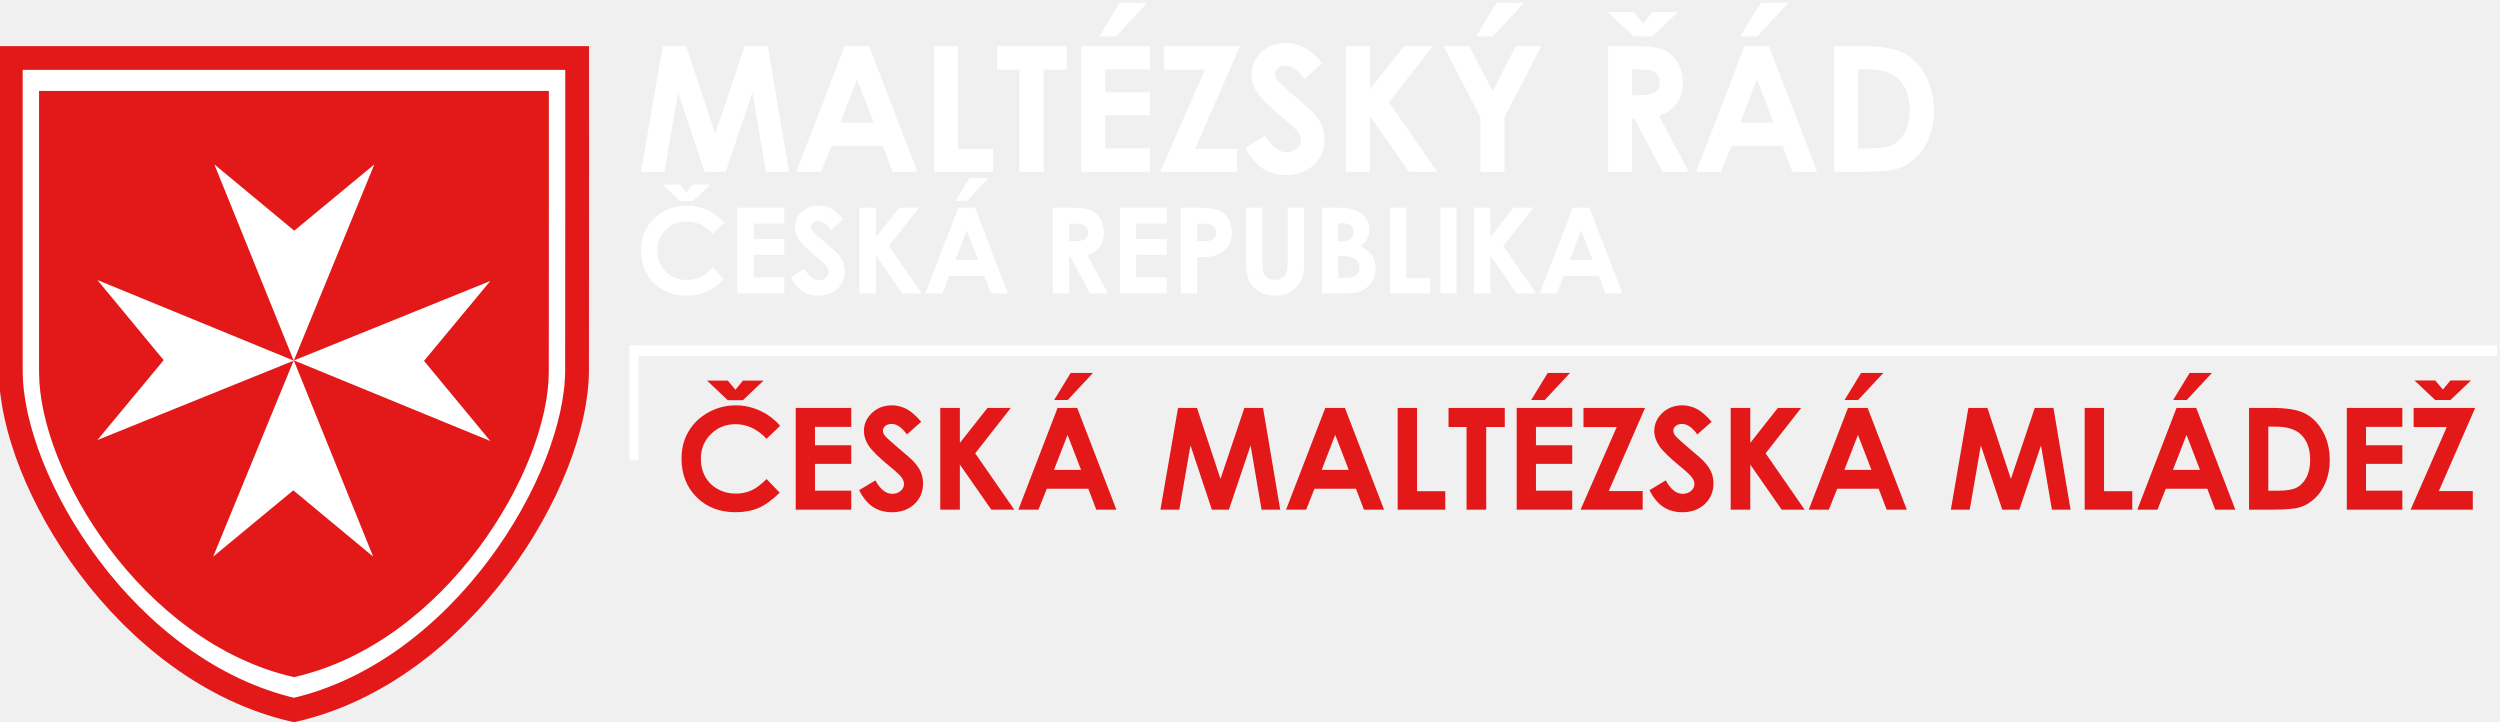
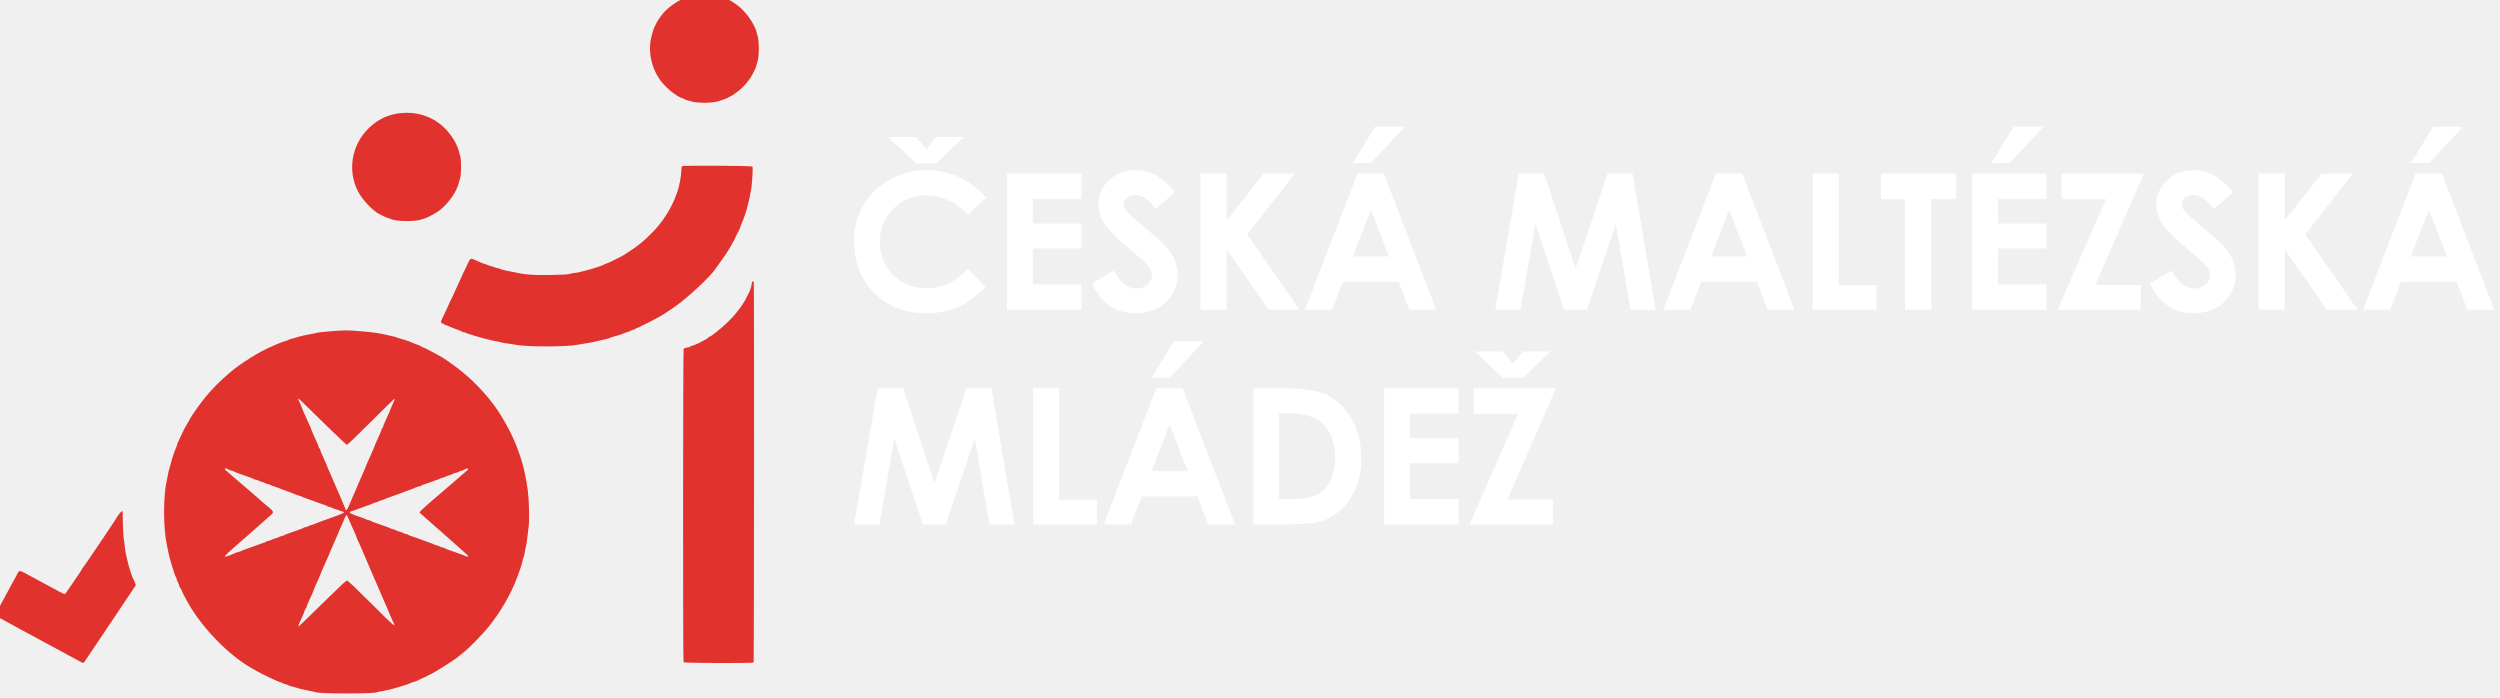
- <svg xmlns="http://www.w3.org/2000/svg" viewBox="0 -8.4 465.9 134.4" width="465.9" height="134.4">
-   <g transform="translate(-113.9 -228.2)">
-     <path fill-rule="nonzero" fill="#fff" d="M 168.676 352.117 C 200.066 344.965 221.41 309.176 221.438 288.828 C 221.473 264.148 221.457 230.609 221.457 230.609 L 115.91 230.609 C 115.91 230.609 115.902 263.938 115.91 288.914 C 115.914 309.434 137.352 344.914 168.676 352.117 " />
-     <path fill="none" stroke-width="4.439" stroke-linejoin="miter" stroke="#e31818" d="M 0.001 -0.001 C 31.43 7.16 52.799 42.992 52.827 63.365 C 52.862 88.074 52.846 121.654 52.846 121.654 L -52.829 121.654 C -52.829 121.654 -52.837 88.285 -52.829 63.279 C -52.825 42.734 -31.361 7.21 0.001 -0.001 Z M 0.001 -0.001 " transform="matrix(0.998785, 0, 0, -0.998785, 168.6748, 352.1157)" />
-     <path fill-rule="nonzero" fill="#e31818" d="M 168.676 345.535 C 196.668 339.16 215.699 307.246 215.727 289.102 C 215.754 267.094 215.742 237.188 215.742 237.188 L 121.625 237.188 C 121.625 237.188 121.621 266.91 121.625 289.184 C 121.633 307.477 140.746 339.113 168.676 345.535 " />
-     <path fill="none" stroke-width="0.89" stroke-linejoin="miter" stroke="#e31818" d="M -0.001 0.002 C 28.025 6.384 47.08 38.337 47.107 56.504 C 47.134 78.538 47.123 108.481 47.123 108.481 L -47.109 108.481 C -47.109 108.481 -47.113 78.722 -47.109 56.422 C -47.101 38.106 -27.965 6.431 -0.001 0.002 Z M -0.001 0.002 " transform="matrix(0.998785, 0, 0, -0.998785, 168.6768, 345.5367)" />
-     <path fill-rule="nonzero" fill="#fff" d="M 168.645 286.941 L 153.629 323.531 L 168.559 311.18 L 183.445 323.531 L 168.645 286.941 " />
-     <path fill-rule="nonzero" fill="#fff" d="M 168.648 287.027 L 183.664 250.438 L 168.734 262.789 L 153.848 250.438 L 168.648 287.027 " />
-     <path fill-rule="nonzero" fill="#fff" d="M 168.68 286.969 L 205.27 301.984 L 192.918 287.055 L 205.27 272.164 L 168.68 286.969 " />
-     <path fill-rule="nonzero" fill="#fff" d="M 168.645 287.008 L 132.051 271.988 L 144.402 286.918 L 132.051 301.805 L 168.645 287.008 " />
+ <svg xmlns="http://www.w3.org/2000/svg" viewBox="0 0 451.3 126.0" width="451.3" height="126.0">
+   <g fill="#e2322e" transform="translate(-23.363 -40.526) scale(0.102496)">
+     <g transform="translate(0,2084) scale(0.1,-0.1)">
+       <path d="M14465 16963 c-136 -20 -374 -162 -491 -293 -52 -58 -129 -169 -139 -201 -4 -13 -12 -30 -18 -37 -17 -22 -46 -111 -69 -212 -59 -262 12 -561 183 -776 99 -124 270 -259 369 -289 14 -4 34 -14 45 -21 11 -8 27 -14 36 -14 9 0 45 -9 80 -21 95 -30 354 -30 460 1 95 28 180 61 200 77 8 7 19 13 24 13 19 0 154 100 216 160 62 61 148 174 169 223 6 12 14 29 19 37 16 26 51 106 51 117 0 6 9 39 21 74 30 94 31 365 0 458 -12 35 -21 70 -21 78 0 8 -6 27 -14 41 -8 15 -26 52 -41 82 -61 123 -201 286 -306 354 -24 16 -55 37 -69 46 -14 10 -37 21 -50 25 -14 4 -31 12 -38 18 -7 5 -43 21 -80 35 -63 23 -80 25 -287 27 -121 2 -233 1 -250 -2z" />
+       <path d="M9270 14885 c-94 -15 -219 -58 -280 -96 -8 -5 -31 -18 -50 -28 -19 -11 -64 -44 -100 -73 -355 -289 -460 -778 -253 -1178 78 -150 271 -350 387 -401 12 -5 28 -13 36 -18 27 -17 103 -47 180 -72 109 -34 402 -35 498 -1 34 12 67 22 73 22 21 0 188 88 245 130 169 124 321 341 360 515 3 17 12 49 20 73 17 51 19 297 3 357 -6 22 -15 60 -21 85 -30 132 -128 299 -248 421 -219 222 -525 317 -850 264z" />
+       <path d="M14293 13959 c-8 -7 -13 -39 -13 -73 -1 -90 -35 -277 -70 -376 -40 -113 -57 -155 -102 -245 -83 -164 -192 -320 -318 -452 -172 -178 -291 -273 -530 -422 -53 -33 -296 -151 -310 -151 -9 0 -20 -4 -26 -10 -16 -16 -202 -78 -314 -105 -30 -7 -82 -20 -115 -29 -32 -9 -73 -16 -90 -16 -16 0 -55 -7 -85 -16 -42 -12 -121 -17 -345 -21 -321 -5 -460 6 -665 54 -36 8 -90 19 -120 24 -30 5 -68 16 -85 23 -16 8 -48 17 -70 21 -21 4 -52 13 -67 21 -15 8 -35 14 -45 14 -10 1 -36 9 -58 20 -22 11 -46 19 -54 20 -8 0 -32 8 -55 19 -136 62 -164 73 -180 70 -19 -4 -40 -40 -81 -134 -14 -33 -30 -67 -36 -75 -5 -8 -12 -22 -15 -30 -12 -28 -46 -104 -84 -185 -40 -85 -79 -172 -112 -245 -11 -25 -24 -52 -29 -60 -5 -8 -12 -22 -15 -30 -24 -59 -122 -269 -145 -313 -21 -39 -14 -67 16 -67 7 0 18 -7 25 -15 7 -8 20 -15 29 -15 9 0 29 -7 46 -16 35 -18 134 -57 187 -74 21 -6 40 -15 43 -20 3 -4 22 -11 42 -15 21 -4 43 -10 48 -15 6 -4 35 -15 65 -23 30 -8 69 -20 85 -26 81 -28 314 -88 375 -96 25 -4 65 -12 90 -20 25 -7 77 -16 115 -20 39 -4 97 -13 130 -20 186 -40 920 -40 1100 0 33 7 87 16 120 20 55 6 183 31 280 56 22 5 69 17 104 25 36 8 69 18 75 23 6 5 31 13 56 19 58 14 137 40 175 57 17 8 44 17 60 21 17 4 46 15 65 26 19 10 42 18 51 18 9 0 22 7 29 15 7 8 27 17 46 21 18 3 38 12 45 20 6 8 16 14 21 14 11 0 193 91 253 126 22 13 51 29 65 36 24 12 114 69 171 108 14 10 55 38 90 62 216 145 650 552 724 676 6 10 42 60 80 112 71 96 128 180 159 235 9 17 27 48 40 70 28 47 70 130 85 165 6 14 15 32 20 40 19 31 51 101 51 112 0 6 8 29 19 52 36 80 88 229 102 296 5 25 16 65 23 90 8 25 17 68 21 95 4 28 12 73 20 100 17 65 40 414 27 427 -16 16 -1225 23 -1239 7z" />
+       <path d="M15527 11923 c-3 -5 -8 -30 -12 -57 -7 -52 -17 -79 -73 -193 -71 -149 -201 -321 -349 -463 -106 -103 -289 -250 -310 -250 -6 0 -17 -7 -24 -16 -7 -9 -22 -20 -34 -26 -11 -5 -38 -20 -60 -33 -22 -14 -47 -28 -55 -31 -8 -4 -38 -17 -67 -30 -28 -13 -58 -24 -65 -24 -8 0 -23 -7 -34 -15 -10 -8 -41 -17 -67 -21 -31 -4 -51 -13 -57 -25 -12 -22 -13 -5498 -2 -5517 10 -15 1219 -19 1234 -4 9 9 12 6688 3 6703 -7 11 -22 12 -28 2z" />
+       <path d="M8083 11050 c-116 -10 -217 -21 -223 -25 -7 -4 -49 -13 -94 -20 -94 -15 -197 -39 -279 -66 -31 -10 -65 -19 -75 -19 -10 0 -26 -6 -37 -14 -11 -7 -33 -16 -50 -20 -30 -7 -114 -38 -170 -62 -132 -57 -224 -100 -265 -124 -8 -5 -53 -30 -100 -56 -101 -57 -326 -207 -391 -261 -311 -256 -493 -454 -706 -768 -27 -38 -54 -81 -61 -95 -7 -14 -24 -43 -37 -65 -14 -22 -32 -53 -40 -70 -8 -16 -20 -37 -25 -45 -6 -8 -14 -26 -20 -40 -5 -14 -14 -32 -20 -40 -5 -8 -21 -42 -35 -75 -15 -33 -33 -72 -41 -87 -8 -14 -14 -32 -14 -39 0 -7 -8 -31 -18 -53 -31 -70 -71 -189 -98 -296 -8 -30 -21 -75 -28 -100 -8 -25 -17 -67 -21 -95 -4 -27 -13 -75 -20 -105 -61 -248 -61 -824 0 -1100 8 -36 17 -83 20 -105 7 -45 41 -185 57 -230 5 -16 16 -52 24 -80 19 -72 54 -168 65 -180 5 -5 9 -16 9 -25 0 -8 11 -37 25 -65 13 -27 25 -57 25 -66 0 -9 7 -22 15 -29 8 -7 15 -17 15 -22 0 -8 47 -108 70 -148 4 -8 27 -49 50 -90 251 -445 720 -927 1125 -1154 17 -9 48 -27 70 -40 100 -60 409 -206 434 -206 6 0 22 -6 34 -14 12 -8 38 -17 57 -21 19 -4 44 -14 55 -21 11 -8 27 -14 37 -14 10 0 44 -9 75 -19 72 -24 181 -50 253 -62 30 -5 84 -17 120 -27 96 -25 975 -26 1060 0 30 9 78 19 105 22 50 7 184 39 240 58 17 5 53 16 80 23 63 17 138 43 191 67 22 10 46 18 53 18 7 0 25 6 39 14 27 14 94 45 142 65 14 6 32 15 40 21 8 5 26 15 40 20 79 32 430 252 515 324 17 14 59 48 95 77 107 86 340 326 446 459 209 263 386 572 489 850 15 41 33 91 40 110 26 69 46 136 56 180 5 25 15 61 23 80 7 19 17 62 21 94 4 33 11 71 17 85 5 14 16 82 24 151 8 69 20 163 25 210 15 116 6 467 -15 620 -16 119 -21 151 -51 300 -22 111 -67 271 -106 375 -38 103 -71 189 -79 204 -5 9 -20 43 -35 76 -14 33 -30 67 -35 75 -5 8 -25 47 -45 85 -20 39 -46 86 -58 106 -12 20 -38 63 -57 96 -156 263 -430 572 -702 790 -129 103 -311 232 -368 261 -14 7 -43 23 -65 36 -62 37 -239 126 -250 126 -6 0 -16 5 -23 12 -11 11 -31 20 -122 52 -25 9 -58 23 -75 31 -36 17 -112 42 -181 59 -27 7 -56 16 -64 21 -7 4 -40 14 -74 21 -34 7 -81 17 -106 23 -133 31 -226 44 -425 61 -261 23 -297 23 -572 0z m-443 -1280 c321 -317 735 -716 747 -718 10 -3 171 152 422 402 223 223 410 406 414 406 13 0 7 -18 -28 -93 -19 -41 -35 -77 -35 -81 0 -4 -12 -33 -26 -64 -95 -208 -104 -231 -104 -245 0 -8 -7 -20 -15 -27 -8 -7 -15 -19 -15 -27 0 -14 -22 -66 -99 -234 -12 -25 -21 -49 -21 -53 0 -4 -12 -33 -26 -64 -44 -97 -52 -115 -74 -167 -12 -27 -30 -68 -41 -90 -10 -22 -19 -44 -19 -48 0 -7 -10 -31 -65 -152 -21 -48 -50 -115 -79 -185 -15 -36 -34 -78 -41 -95 -8 -16 -22 -50 -33 -75 -10 -25 -29 -70 -42 -100 -69 -163 -83 -184 -96 -142 -8 24 -61 151 -99 237 -25 55 -53 119 -80 185 -15 36 -33 79 -41 95 -7 17 -22 50 -32 75 -11 25 -32 71 -46 102 -14 31 -26 60 -26 64 0 4 -9 28 -21 53 -22 48 -31 68 -73 163 -15 31 -26 63 -26 71 0 8 -7 20 -15 27 -8 7 -15 19 -15 27 0 14 -9 37 -104 245 -14 31 -26 61 -26 67 0 5 -7 22 -15 38 -7 15 -23 49 -35 76 -28 64 -53 121 -84 189 -14 31 -26 60 -26 64 0 8 -32 81 -55 127 -35 67 -15 56 95 -53z m-1346 -1149 c17 -10 47 -22 66 -26 19 -4 40 -11 46 -16 6 -5 31 -15 55 -23 24 -8 76 -26 114 -41 39 -14 91 -33 117 -41 26 -8 50 -19 53 -24 3 -6 16 -10 28 -10 13 0 40 -9 62 -20 22 -11 46 -20 55 -20 8 0 31 -9 51 -19 20 -11 53 -23 73 -26 20 -4 39 -11 42 -16 2 -5 24 -13 47 -19 23 -6 56 -17 72 -24 17 -8 55 -23 85 -34 142 -51 207 -75 230 -87 14 -7 41 -16 60 -20 19 -4 40 -11 46 -16 6 -5 31 -16 55 -23 47 -16 110 -38 224 -81 39 -14 91 -33 117 -41 26 -8 50 -19 53 -24 3 -6 16 -10 28 -10 12 0 38 -8 57 -19 19 -10 51 -22 70 -26 19 -4 40 -11 45 -15 6 -5 29 -13 53 -19 70 -19 64 -23 -155 -103 -132 -48 -166 -60 -220 -79 -32 -12 -77 -30 -101 -40 -23 -10 -49 -19 -57 -19 -8 0 -32 -9 -52 -20 -21 -11 -48 -20 -60 -20 -12 0 -25 -4 -28 -10 -3 -5 -27 -16 -53 -24 -26 -8 -78 -27 -117 -41 -38 -15 -90 -33 -114 -41 -24 -8 -49 -18 -55 -23 -6 -5 -27 -12 -46 -16 -19 -4 -44 -13 -55 -20 -11 -7 -36 -16 -55 -20 -19 -4 -51 -16 -70 -26 -19 -11 -45 -19 -57 -19 -12 0 -25 -4 -28 -10 -3 -5 -27 -16 -53 -24 -26 -8 -78 -27 -117 -41 -114 -43 -177 -65 -224 -81 -24 -7 -49 -18 -55 -23 -6 -5 -27 -12 -46 -16 -19 -4 -46 -13 -60 -20 -41 -20 -133 -57 -158 -62 -45 -10 -19 22 102 128 66 57 203 178 305 268 102 90 204 179 226 199 22 19 60 53 85 76 25 22 60 53 79 69 45 37 37 60 -41 124 -35 28 -75 62 -89 74 -40 38 -128 113 -494 427 -213 182 -199 168 -191 181 9 15 14 14 50 -8z m4231 2 c0 -6 -27 -32 -60 -59 -33 -27 -64 -53 -70 -59 -5 -6 -39 -36 -75 -66 -74 -62 -92 -77 -215 -185 -49 -44 -117 -102 -150 -129 -139 -116 -285 -249 -285 -261 0 -7 10 -20 21 -28 12 -8 45 -37 73 -63 28 -27 98 -89 156 -138 58 -50 107 -93 110 -96 8 -8 189 -169 235 -208 22 -19 78 -69 125 -111 47 -43 99 -89 115 -103 38 -32 14 -47 -35 -22 -18 9 -51 23 -74 30 -22 7 -72 25 -111 40 -38 14 -91 33 -117 41 -26 8 -50 19 -53 24 -3 6 -16 10 -28 10 -12 0 -38 8 -57 19 -19 10 -51 22 -70 26 -19 4 -40 11 -46 16 -6 5 -31 16 -55 23 -47 16 -110 38 -224 81 -38 14 -91 33 -117 41 -26 8 -50 19 -53 24 -3 6 -16 10 -28 10 -12 0 -38 8 -57 19 -19 10 -51 22 -70 26 -19 4 -44 13 -55 20 -11 7 -36 16 -55 20 -19 4 -40 11 -46 16 -6 5 -31 15 -55 23 -24 8 -75 26 -114 41 -38 14 -91 33 -117 41 -26 8 -50 18 -52 23 -3 5 -23 12 -43 16 -21 4 -43 11 -49 16 -6 5 -31 15 -55 23 -216 69 -271 101 -204 117 17 4 62 19 100 34 104 39 175 64 224 81 24 7 49 18 55 23 6 5 27 12 46 16 19 4 44 13 55 20 11 7 36 16 55 20 19 4 44 13 56 20 11 7 36 18 55 23 19 6 66 23 104 37 39 15 88 33 110 40 22 8 69 25 105 39 36 13 81 30 100 37 19 7 53 21 76 31 22 10 50 18 62 18 11 0 24 4 27 10 3 5 27 16 53 24 26 8 79 27 117 41 39 15 90 33 114 41 24 8 49 18 55 23 6 5 27 12 46 16 19 4 44 13 55 20 11 7 34 15 52 19 17 4 48 16 69 27 21 10 47 19 59 19 11 0 29 7 39 15 11 8 27 15 35 15 9 0 39 11 66 25 51 25 70 27 70 8z m-2109 -868 c14 -33 31 -73 38 -90 8 -16 23 -50 34 -75 11 -25 32 -71 46 -102 14 -31 26 -61 26 -67 0 -5 7 -22 15 -38 7 -15 23 -49 35 -75 11 -27 29 -67 39 -90 10 -24 31 -72 46 -108 15 -36 33 -78 41 -95 30 -70 54 -124 79 -185 30 -71 59 -138 80 -185 25 -55 53 -119 80 -185 15 -36 33 -78 41 -95 7 -16 22 -50 32 -75 11 -25 32 -71 46 -102 14 -31 26 -60 26 -64 0 -4 9 -27 20 -51 11 -24 29 -64 40 -90 12 -27 28 -61 35 -76 42 -81 -19 -28 -393 346 -248 247 -415 407 -426 407 -11 0 -47 -26 -80 -57 -91 -85 -397 -383 -599 -581 -97 -96 -180 -173 -183 -169 -4 3 3 26 15 51 11 26 30 67 42 94 11 26 27 61 34 77 8 17 17 42 21 57 3 15 12 32 20 39 8 6 14 18 14 26 0 14 22 66 99 234 12 25 21 49 21 53 0 4 12 33 26 64 54 119 65 144 118 272 15 36 34 79 41 95 8 17 23 51 34 78 12 26 29 66 40 90 10 23 30 71 45 107 15 36 34 79 41 95 15 32 36 81 80 185 38 91 65 152 75 171 5 9 23 53 41 98 18 45 36 80 42 78 5 -1 20 -30 33 -62z" />
+       <path d="M4355 7800 c-89 -142 -606 -908 -621 -921 -8 -6 -14 -15 -14 -20 0 -5 -13 -28 -30 -51 -16 -24 -82 -121 -146 -215 -64 -95 -119 -173 -124 -173 -12 0 -144 69 -345 181 -27 15 -81 44 -120 64 -38 20 -88 46 -110 59 -213 119 -228 123 -251 74 -8 -18 -26 -53 -40 -78 -14 -25 -41 -74 -61 -110 -19 -36 -54 -101 -78 -145 -25 -44 -51 -93 -60 -110 -8 -16 -35 -66 -60 -110 -24 -44 -51 -94 -58 -111 -8 -17 -20 -35 -26 -38 -20 -13 -13 -56 12 -66 12 -6 40 -21 62 -34 22 -13 72 -40 110 -60 64 -34 107 -58 250 -137 28 -15 82 -44 120 -64 39 -20 90 -48 115 -62 25 -13 74 -40 110 -60 36 -19 101 -54 145 -78 87 -47 115 -62 220 -119 39 -20 106 -57 150 -82 44 -24 89 -48 100 -53 11 -5 44 -23 73 -40 61 -36 70 -37 88 -13 8 9 215 317 460 685 l446 667 -18 48 c-10 26 -21 52 -26 58 -17 23 -83 227 -100 309 -6 28 -16 70 -23 95 -8 25 -19 92 -25 150 -6 58 -16 128 -21 155 -8 38 -20 336 -19 468 0 41 -37 13 -85 -63z" />
+     </g>
  </g>
-   <path fill="#fff" d="M123.51 0.19H127.88L133.30 16.53L138.79 0.19H143.09L147.05 23.62H142.74L140.23 8.82L135.24 23.62H131.30L126.38 8.82L123.82 23.62H119.47ZM157.43 0.19H161.95L170.97 23.62H166.33L164.50 18.79H154.94L153.03 23.62H148.39ZM159.72 6.40 156.60 14.44H162.83ZM174.10 0.19H178.56V19.37H185.06V23.62H174.10ZM185.82 0.19H198.77V4.58H194.50V23.62H189.98V4.58H185.82ZM201.52 0.19H214.31V4.55H205.95V8.79H214.31V13.07H205.95V19.24H214.31V23.62H201.52ZM208.66 -7.87H213.80L207.97 -1.62H204.85ZM216.90 0.19H231.08L222.72 19.34H230.54V23.62H216.22L224.55 4.60H216.90ZM246.42 3.37 243.12 6.29Q241.38 3.87 239.58 3.87Q238.70 3.87 238.15 4.34Q237.59 4.81 237.59 5.39Q237.59 5.98 237.99 6.51Q238.53 7.21 241.25 9.52Q243.80 11.66 244.34 12.21Q245.70 13.58 246.26 14.83Q246.83 16.09 246.83 17.57Q246.83 20.45 244.84 22.33Q242.85 24.21 239.64 24.21Q237.14 24.21 235.29 22.98Q233.43 21.76 232.11 19.13L235.85 16.87Q237.54 19.97 239.74 19.97Q240.89 19.97 241.67 19.30Q242.45 18.63 242.45 17.76Q242.45 16.96 241.86 16.16Q241.27 15.37 239.26 13.73Q235.44 10.60 234.32 8.91Q233.21 7.21 233.21 5.52Q233.21 3.08 235.06 1.34Q236.92 -0.39 239.64 -0.39Q241.40 -0.39 242.98 0.41Q244.57 1.22 246.42 3.37ZM250.80 0.19H255.31V8.25L261.67 0.19H267.04L258.85 10.64L267.84 23.62H262.55L255.31 13.22V23.62H250.80ZM269.01 0.19H273.80L278.17 8.60L282.50 0.19H287.23L280.38 13.47V23.62H275.89V13.47ZM278.89 -7.87H284.03L278.20 -1.62H275.08ZM299.69 0.19H304.42Q308.31 0.19 309.96 0.88Q311.61 1.57 312.61 3.18Q313.62 4.79 313.62 6.99Q313.62 9.30 312.51 10.85Q311.40 12.40 309.17 13.20L314.72 23.62H309.84L304.57 13.70H304.15V23.62H299.69ZM304.15 9.35H305.56Q307.69 9.35 308.50 8.79Q309.30 8.23 309.30 6.94Q309.30 6.18 308.90 5.61Q308.50 5.04 307.83 4.80Q307.17 4.55 305.38 4.55H304.15ZM299.66 -6.13H304.44L306.21 -4.03L307.93 -6.13H312.68L307.93 -1.62H304.44ZM325.13 0.19H329.65L338.67 23.62H334.03L332.20 18.79H322.64L320.73 23.62H316.10ZM327.42 6.40 324.30 14.44H330.53ZM328.14 -7.87H333.29L327.46 -1.62H324.33ZM341.82 0.19H347.11Q352.22 0.19 354.71 1.45Q357.19 2.72 358.80 5.57Q360.41 8.42 360.41 12.23Q360.41 14.94 359.51 17.21Q358.61 19.48 357.03 20.98Q355.44 22.47 353.59 23.05Q351.74 23.62 347.19 23.62H341.82ZM346.26 4.49V19.26H348.33Q351.39 19.26 352.77 18.55Q354.15 17.85 355.03 16.20Q355.90 14.54 355.90 12.12Q355.90 8.39 353.81 6.33Q351.93 4.49 347.78 4.49Z M134.97 33.12 132.84 35.15Q130.66 32.86 127.94 32.86Q125.65 32.86 124.07 34.42Q122.50 35.99 122.50 38.28Q122.50 39.88 123.20 41.12Q123.89 42.36 125.17 43.07Q126.44 43.78 128.00 43.78Q129.32 43.78 130.42 43.28Q131.52 42.79 132.84 41.48L134.90 43.64Q133.13 45.37 131.55 46.03Q129.98 46.70 127.95 46.70Q124.22 46.70 121.84 44.34Q119.47 41.97 119.47 38.27Q119.47 35.88 120.55 34.02Q121.63 32.16 123.65 31.03Q125.67 29.90 128.00 29.90Q129.98 29.90 131.81 30.73Q133.64 31.57 134.97 33.12ZM123.47 26.00H126.73L127.94 27.44L129.12 26.00H132.36L129.12 29.08H126.73ZM137.42 30.30H146.16V33.28H140.45V36.17H146.16V39.10H140.45V43.31H146.16V46.30H137.42ZM157.16 32.47 154.91 34.47Q153.72 32.81 152.49 32.81Q151.90 32.81 151.51 33.13Q151.13 33.45 151.13 33.86Q151.13 34.26 151.41 34.62Q151.78 35.10 153.64 36.67Q155.38 38.13 155.75 38.51Q156.67 39.45 157.06 40.30Q157.44 41.16 157.44 42.17Q157.44 44.14 156.08 45.42Q154.72 46.70 152.54 46.70Q150.83 46.70 149.56 45.87Q148.29 45.03 147.39 43.23L149.95 41.69Q151.10 43.81 152.60 43.81Q153.39 43.81 153.92 43.35Q154.45 42.90 154.45 42.30Q154.45 41.75 154.05 41.21Q153.65 40.67 152.28 39.55Q149.67 37.41 148.90 36.25Q148.14 35.10 148.14 33.94Q148.14 32.28 149.41 31.09Q150.68 29.90 152.54 29.90Q153.73 29.90 154.82 30.45Q155.90 31.01 157.16 32.47ZM160.16 30.30H163.24V35.80L167.58 30.30H171.24L165.65 37.44L171.79 46.30H168.18L163.24 39.20V46.30H160.16ZM178.60 30.30H181.69L187.85 46.30H184.68L183.43 43.00H176.91L175.60 46.30H172.43ZM180.17 34.54 178.04 40.04H182.29ZM180.66 24.79H184.17L180.19 29.06H178.06ZM196.20 30.30H199.43Q202.09 30.30 203.22 30.77Q204.34 31.25 205.03 32.34Q205.71 33.44 205.71 34.94Q205.71 36.52 204.96 37.58Q204.20 38.64 202.68 39.19L206.46 46.30H203.13L199.53 39.52H199.25V46.30H196.20ZM199.25 36.55H200.21Q201.66 36.55 202.21 36.17Q202.76 35.79 202.76 34.91Q202.76 34.39 202.49 34.00Q202.22 33.62 201.76 33.45Q201.31 33.28 200.09 33.28H199.25ZM208.71 30.30H217.44V33.28H211.73V36.17H217.44V39.10H211.73V43.31H217.44V46.30H208.71ZM220.05 30.30H223.28Q225.90 30.30 227.06 30.78Q228.22 31.27 228.89 32.35Q229.56 33.43 229.56 34.94Q229.56 36.62 228.68 37.73Q227.81 38.84 226.30 39.27Q225.42 39.52 223.10 39.52V46.30H220.05ZM223.10 36.55H224.06Q225.21 36.55 225.65 36.39Q226.10 36.23 226.35 35.85Q226.61 35.48 226.61 34.94Q226.61 34.02 225.89 33.60Q225.37 33.28 223.95 33.28H223.10ZM232.21 30.30H235.26V40.66Q235.26 41.99 235.50 42.55Q235.73 43.10 236.27 43.43Q236.81 43.77 237.57 43.77Q238.37 43.77 238.96 43.40Q239.54 43.03 239.76 42.46Q239.98 41.88 239.98 40.27V30.30H243.04V39.84Q243.04 42.25 242.77 43.19Q242.50 44.13 241.73 45.00Q240.96 45.87 239.96 46.28Q238.96 46.70 237.63 46.70Q235.89 46.70 234.61 45.90Q233.32 45.10 232.76 43.90Q232.21 42.70 232.21 39.84ZM246.35 46.30V30.30H248.87Q251.05 30.30 252.06 30.58Q253.50 30.96 254.35 32.00Q255.20 33.03 255.20 34.43Q255.20 35.35 254.81 36.09Q254.43 36.84 253.56 37.49Q255.01 38.17 255.69 39.20Q256.36 40.23 256.36 41.63Q256.36 42.98 255.67 44.09Q254.97 45.20 253.87 45.75Q252.77 46.30 250.84 46.30ZM249.40 33.20V36.58H250.06Q251.17 36.58 251.71 36.11Q252.25 35.64 252.25 34.84Q252.25 34.08 251.74 33.64Q251.23 33.20 250.18 33.20ZM249.40 39.30V43.40H250.16Q252.05 43.40 252.71 42.92Q253.37 42.44 253.37 41.53Q253.37 40.49 252.60 39.89Q251.83 39.30 250.03 39.30ZM259.05 30.30H262.10V43.40H266.54V46.30H259.05ZM268.42 30.30H271.44V46.30H268.42ZM274.67 30.30H277.74V35.80L282.08 30.30H285.75L280.16 37.44L286.29 46.30H282.68L277.74 39.20V46.30H274.67ZM293.11 30.30H296.20L302.36 46.30H299.19L297.94 43.00H291.41L290.11 46.30H286.94ZM294.68 34.54 292.54 40.04H296.80Z" />
-   <rect x="117.32" y="56.01" width="348.04" height="1.92" fill="#fff" />
-   <rect x="117.32" y="56.01" width="1.68" height="21.36" fill="#fff" />
-   <path fill="#e31818" d="M145.38 70.96 142.86 73.37Q140.28 70.65 137.06 70.65Q134.34 70.65 132.47 72.51Q130.61 74.36 130.61 77.08Q130.61 78.98 131.44 80.45Q132.26 81.92 133.77 82.75Q135.28 83.59 137.12 83.59Q138.69 83.59 140.00 83.01Q141.30 82.42 142.86 80.87L145.31 83.42Q143.21 85.47 141.34 86.27Q139.47 87.06 137.07 87.06Q132.65 87.06 129.83 84.26Q127.01 81.45 127.01 77.07Q127.01 74.23 128.30 72.03Q129.58 69.82 131.97 68.48Q134.36 67.14 137.12 67.14Q139.47 67.14 141.64 68.14Q143.81 69.13 145.38 70.96ZM131.76 62.53H135.63L137.06 64.23L138.45 62.53H142.29L138.45 66.18H135.63ZM148.29 67.62H158.64V71.15H151.88V74.58H158.64V78.05H151.88V83.04H158.64V86.58H148.29ZM171.68 70.20 169.01 72.56Q167.61 70.60 166.15 70.60Q165.44 70.60 164.99 70.98Q164.54 71.36 164.54 71.84Q164.54 72.31 164.86 72.74Q165.30 73.31 167.51 75.17Q169.57 76.90 170.01 77.35Q171.10 78.46 171.56 79.47Q172.02 80.49 172.02 81.68Q172.02 84.02 170.41 85.54Q168.80 87.06 166.20 87.06Q164.18 87.06 162.68 86.07Q161.18 85.07 160.11 82.95L163.14 81.12Q164.50 83.63 166.28 83.63Q167.21 83.63 167.84 83.09Q168.47 82.55 168.47 81.84Q168.47 81.19 168.00 80.55Q167.52 79.91 165.89 78.58Q162.80 76.05 161.90 74.68Q161.00 73.31 161.00 71.94Q161.00 69.97 162.50 68.55Q164.00 67.14 166.20 67.14Q167.62 67.14 168.90 67.80Q170.19 68.46 171.68 70.20ZM175.23 67.62H178.88V74.14L184.03 67.62H188.37L181.74 76.08L189.02 86.58H184.74L178.88 78.17V86.58H175.23ZM197.09 67.62H200.75L208.05 86.58H204.30L202.82 82.68H195.08L193.53 86.58H189.78ZM198.95 72.65 196.42 79.16H201.46ZM199.53 61.10H203.69L198.97 66.15H196.45ZM219.54 67.62H223.07L227.45 80.85L231.90 67.62H235.38L238.58 86.58H235.10L233.06 74.61L229.02 86.58H225.84L221.86 74.61L219.78 86.58H216.26ZM246.98 67.62H250.64L257.93 86.58H254.18L252.70 82.68H244.96L243.42 86.58H239.67ZM248.83 72.65 246.31 79.16H251.35ZM260.47 67.62H264.08V83.14H269.34V86.58H260.47ZM269.95 67.62H280.43V71.18H276.97V86.58H273.31V71.18H269.95ZM282.65 67.62H293.00V71.15H286.24V74.58H293.00V78.05H286.24V83.04H293.00V86.58H282.65ZM288.43 61.10H292.59L287.87 66.15H285.35ZM295.10 67.62H306.57L299.80 83.12H306.13V86.58H294.55L301.29 71.19H295.10ZM318.98 70.20 316.31 72.56Q314.91 70.60 313.45 70.60Q312.74 70.60 312.29 70.98Q311.84 71.36 311.84 71.84Q311.84 72.31 312.16 72.74Q312.60 73.31 314.80 75.17Q316.87 76.90 317.30 77.35Q318.40 78.46 318.86 79.47Q319.32 80.49 319.32 81.68Q319.32 84.02 317.70 85.54Q316.09 87.06 313.50 87.06Q311.48 87.06 309.98 86.07Q308.47 85.07 307.40 82.95L310.43 81.12Q311.80 83.63 313.58 83.63Q314.51 83.63 315.14 83.09Q315.77 82.55 315.77 81.84Q315.77 81.19 315.29 80.55Q314.82 79.91 313.19 78.58Q310.10 76.05 309.20 74.68Q308.29 73.31 308.29 71.94Q308.29 69.97 309.80 68.55Q311.30 67.14 313.50 67.14Q314.92 67.14 316.20 67.80Q317.49 68.46 318.98 70.20ZM322.53 67.62H326.18V74.14L331.32 67.62H335.67L329.04 76.08L336.31 86.58H332.03L326.18 78.17V86.58H322.53ZM344.39 67.62H348.05L355.35 86.58H351.60L350.11 82.68H342.38L340.83 86.58H337.08ZM346.25 72.65 343.72 79.16H348.76ZM346.83 61.10H350.99L346.27 66.15H343.75ZM366.83 67.62H370.37L374.75 80.85L379.20 67.62H382.68L385.87 86.58H382.39L380.36 74.61L376.32 86.58H373.14L369.15 74.61L367.08 86.58H363.56ZM388.50 67.62H392.11V83.14H397.37V86.58H388.50ZM405.62 67.62H409.29L416.58 86.58H412.83L411.35 82.68H403.61L402.07 86.58H398.31ZM407.48 72.65 404.95 79.16H409.99ZM408.06 61.10H412.22L407.51 66.15H404.98ZM419.13 67.62H423.41Q427.55 67.62 429.56 68.65Q431.57 69.67 432.87 71.98Q434.17 74.28 434.17 77.37Q434.17 79.56 433.44 81.39Q432.72 83.23 431.43 84.44Q430.15 85.66 428.65 86.12Q427.16 86.58 423.47 86.58H419.13ZM422.72 71.10V83.05H424.40Q426.88 83.05 427.99 82.48Q429.11 81.92 429.81 80.58Q430.52 79.24 430.52 77.28Q430.52 74.26 428.84 72.60Q427.31 71.10 423.95 71.10ZM437.35 67.62H447.70V71.15H440.93V74.58H447.70V78.05H440.93V83.04H447.70V86.58H437.35ZM449.80 67.62H461.27L454.50 83.12H460.83V86.58H449.24L455.98 71.19H449.80ZM449.96 62.50H453.83L455.26 64.20L456.66 62.50H460.50L456.66 66.15H453.83Z" />
+   <g fill="#fff">
+     <path transform="translate(-10.51 -56.35) scale(1.2967)" d="M145.38 70.96 142.86 73.37Q140.28 70.65 137.06 70.65Q134.34 70.65 132.47 72.51Q130.61 74.36 130.61 77.08Q130.61 78.98 131.44 80.45Q132.26 81.92 133.77 82.75Q135.28 83.59 137.12 83.59Q138.69 83.59 140.00 83.01Q141.30 82.42 142.86 80.87L145.31 83.42Q143.21 85.47 141.34 86.27Q139.47 87.06 137.07 87.06Q132.65 87.06 129.83 84.26Q127.01 81.45 127.01 77.07Q127.01 74.23 128.30 72.03Q129.58 69.82 131.97 68.48Q134.36 67.14 137.12 67.14Q139.47 67.14 141.64 68.14Q143.81 69.13 145.38 70.96ZM131.76 62.53H135.63L137.06 64.23L138.45 62.53H142.29L138.45 66.18H135.63ZM148.29 67.62H158.64V71.15H151.88V74.58H158.64V78.05H151.88V83.04H158.64V86.58H148.29ZM171.68 70.20 169.01 72.56Q167.61 70.60 166.15 70.60Q165.44 70.60 164.99 70.98Q164.54 71.36 164.54 71.84Q164.54 72.31 164.86 72.74Q165.30 73.31 167.51 75.17Q169.57 76.90 170.01 77.35Q171.10 78.46 171.56 79.47Q172.02 80.49 172.02 81.68Q172.02 84.02 170.41 85.54Q168.80 87.06 166.20 87.06Q164.18 87.06 162.68 86.07Q161.18 85.07 160.11 82.95L163.14 81.12Q164.50 83.63 166.28 83.63Q167.21 83.63 167.84 83.09Q168.47 82.55 168.47 81.84Q168.47 81.19 168.00 80.55Q167.52 79.91 165.89 78.58Q162.80 76.05 161.90 74.68Q161.00 73.31 161.00 71.94Q161.00 69.97 162.50 68.55Q164.00 67.14 166.20 67.14Q167.62 67.14 168.90 67.80Q170.19 68.46 171.68 70.20ZM175.23 67.62H178.88V74.14L184.03 67.62H188.37L181.74 76.08L189.02 86.58H184.74L178.88 78.17V86.58H175.23ZM197.09 67.62H200.75L208.05 86.58H204.30L202.82 82.68H195.08L193.53 86.58H189.78ZM198.95 72.65 196.42 79.16H201.46ZM199.53 61.10H203.69L198.97 66.15H196.45ZM219.54 67.62H223.07L227.45 80.85L231.90 67.62H235.38L238.58 86.58H235.10L233.06 74.61L229.02 86.58H225.84L221.86 74.61L219.78 86.58H216.26ZM246.98 67.62H250.64L257.93 86.58H254.18L252.70 82.68H244.96L243.42 86.58H239.67ZM248.83 72.65 246.31 79.16H251.35ZM260.47 67.62H264.08V83.14H269.34V86.58H260.47ZM269.95 67.62H280.43V71.18H276.97V86.58H273.31V71.18H269.95ZM282.65 67.62H293.00V71.15H286.24V74.58H293.00V78.05H286.24V83.04H293.00V86.58H282.65ZM288.43 61.10H292.59L287.87 66.15H285.35ZM295.10 67.62H306.57L299.80 83.12H306.13V86.58H294.55L301.29 71.19H295.10ZM318.98 70.20 316.31 72.56Q314.91 70.60 313.45 70.60Q312.74 70.60 312.29 70.98Q311.84 71.36 311.84 71.84Q311.84 72.31 312.16 72.74Q312.60 73.31 314.80 75.17Q316.87 76.90 317.30 77.35Q318.40 78.46 318.86 79.47Q319.32 80.49 319.32 81.68Q319.32 84.02 317.70 85.54Q316.09 87.06 313.50 87.06Q311.48 87.06 309.98 86.07Q308.47 85.07 307.40 82.95L310.43 81.12Q311.80 83.63 313.58 83.63Q314.51 83.63 315.14 83.09Q315.77 82.55 315.77 81.84Q315.77 81.19 315.29 80.55Q314.82 79.91 313.19 78.58Q310.10 76.05 309.20 74.68Q308.29 73.31 308.29 71.94Q308.29 69.97 309.80 68.55Q311.30 67.14 313.50 67.14Q314.92 67.14 316.20 67.80Q317.49 68.46 318.98 70.20ZM322.53 67.62H326.18V74.14L331.32 67.62H335.67L329.04 76.08L336.31 86.58H332.03L326.18 78.17V86.58H322.53ZM344.39 67.62H348.05L355.35 86.58H351.60L350.11 82.68H342.38L340.83 86.58H337.08ZM346.25 72.65 343.72 79.16H348.76ZM346.83 61.10H350.99L346.27 66.15H343.75Z" />
+     <path transform="translate(-317.24 -17.60) scale(1.2967)" d="M366.83 67.62H370.37L374.75 80.85L379.20 67.62H382.68L385.87 86.58H382.39L380.36 74.61L376.32 86.58H373.14L369.15 74.61L367.08 86.58H363.56ZM388.50 67.62H392.11V83.14H397.37V86.58H388.50ZM405.62 67.62H409.29L416.58 86.58H412.83L411.35 82.68H403.61L402.07 86.58H398.31ZM407.48 72.65 404.95 79.16H409.99ZM408.06 61.10H412.22L407.51 66.15H404.98ZM419.13 67.62H423.41Q427.55 67.62 429.56 68.65Q431.57 69.67 432.87 71.98Q434.17 74.28 434.17 77.37Q434.17 79.56 433.44 81.39Q432.72 83.23 431.43 84.44Q430.15 85.66 428.65 86.12Q427.16 86.58 423.47 86.58H419.13ZM422.72 71.10V83.05H424.40Q426.88 83.05 427.99 82.48Q429.11 81.92 429.81 80.58Q430.52 79.24 430.52 77.28Q430.52 74.26 428.84 72.60Q427.31 71.10 423.95 71.10ZM437.35 67.62H447.70V71.15H440.93V74.58H447.70V78.05H440.93V83.04H447.70V86.58H437.35ZM449.80 67.62H461.27L454.50 83.12H460.83V86.58H449.24L455.98 71.19H449.80ZM449.96 62.50H453.83L455.26 64.20L456.66 62.50H460.50L456.66 66.15H453.83Z" />
+   </g>
</svg>
